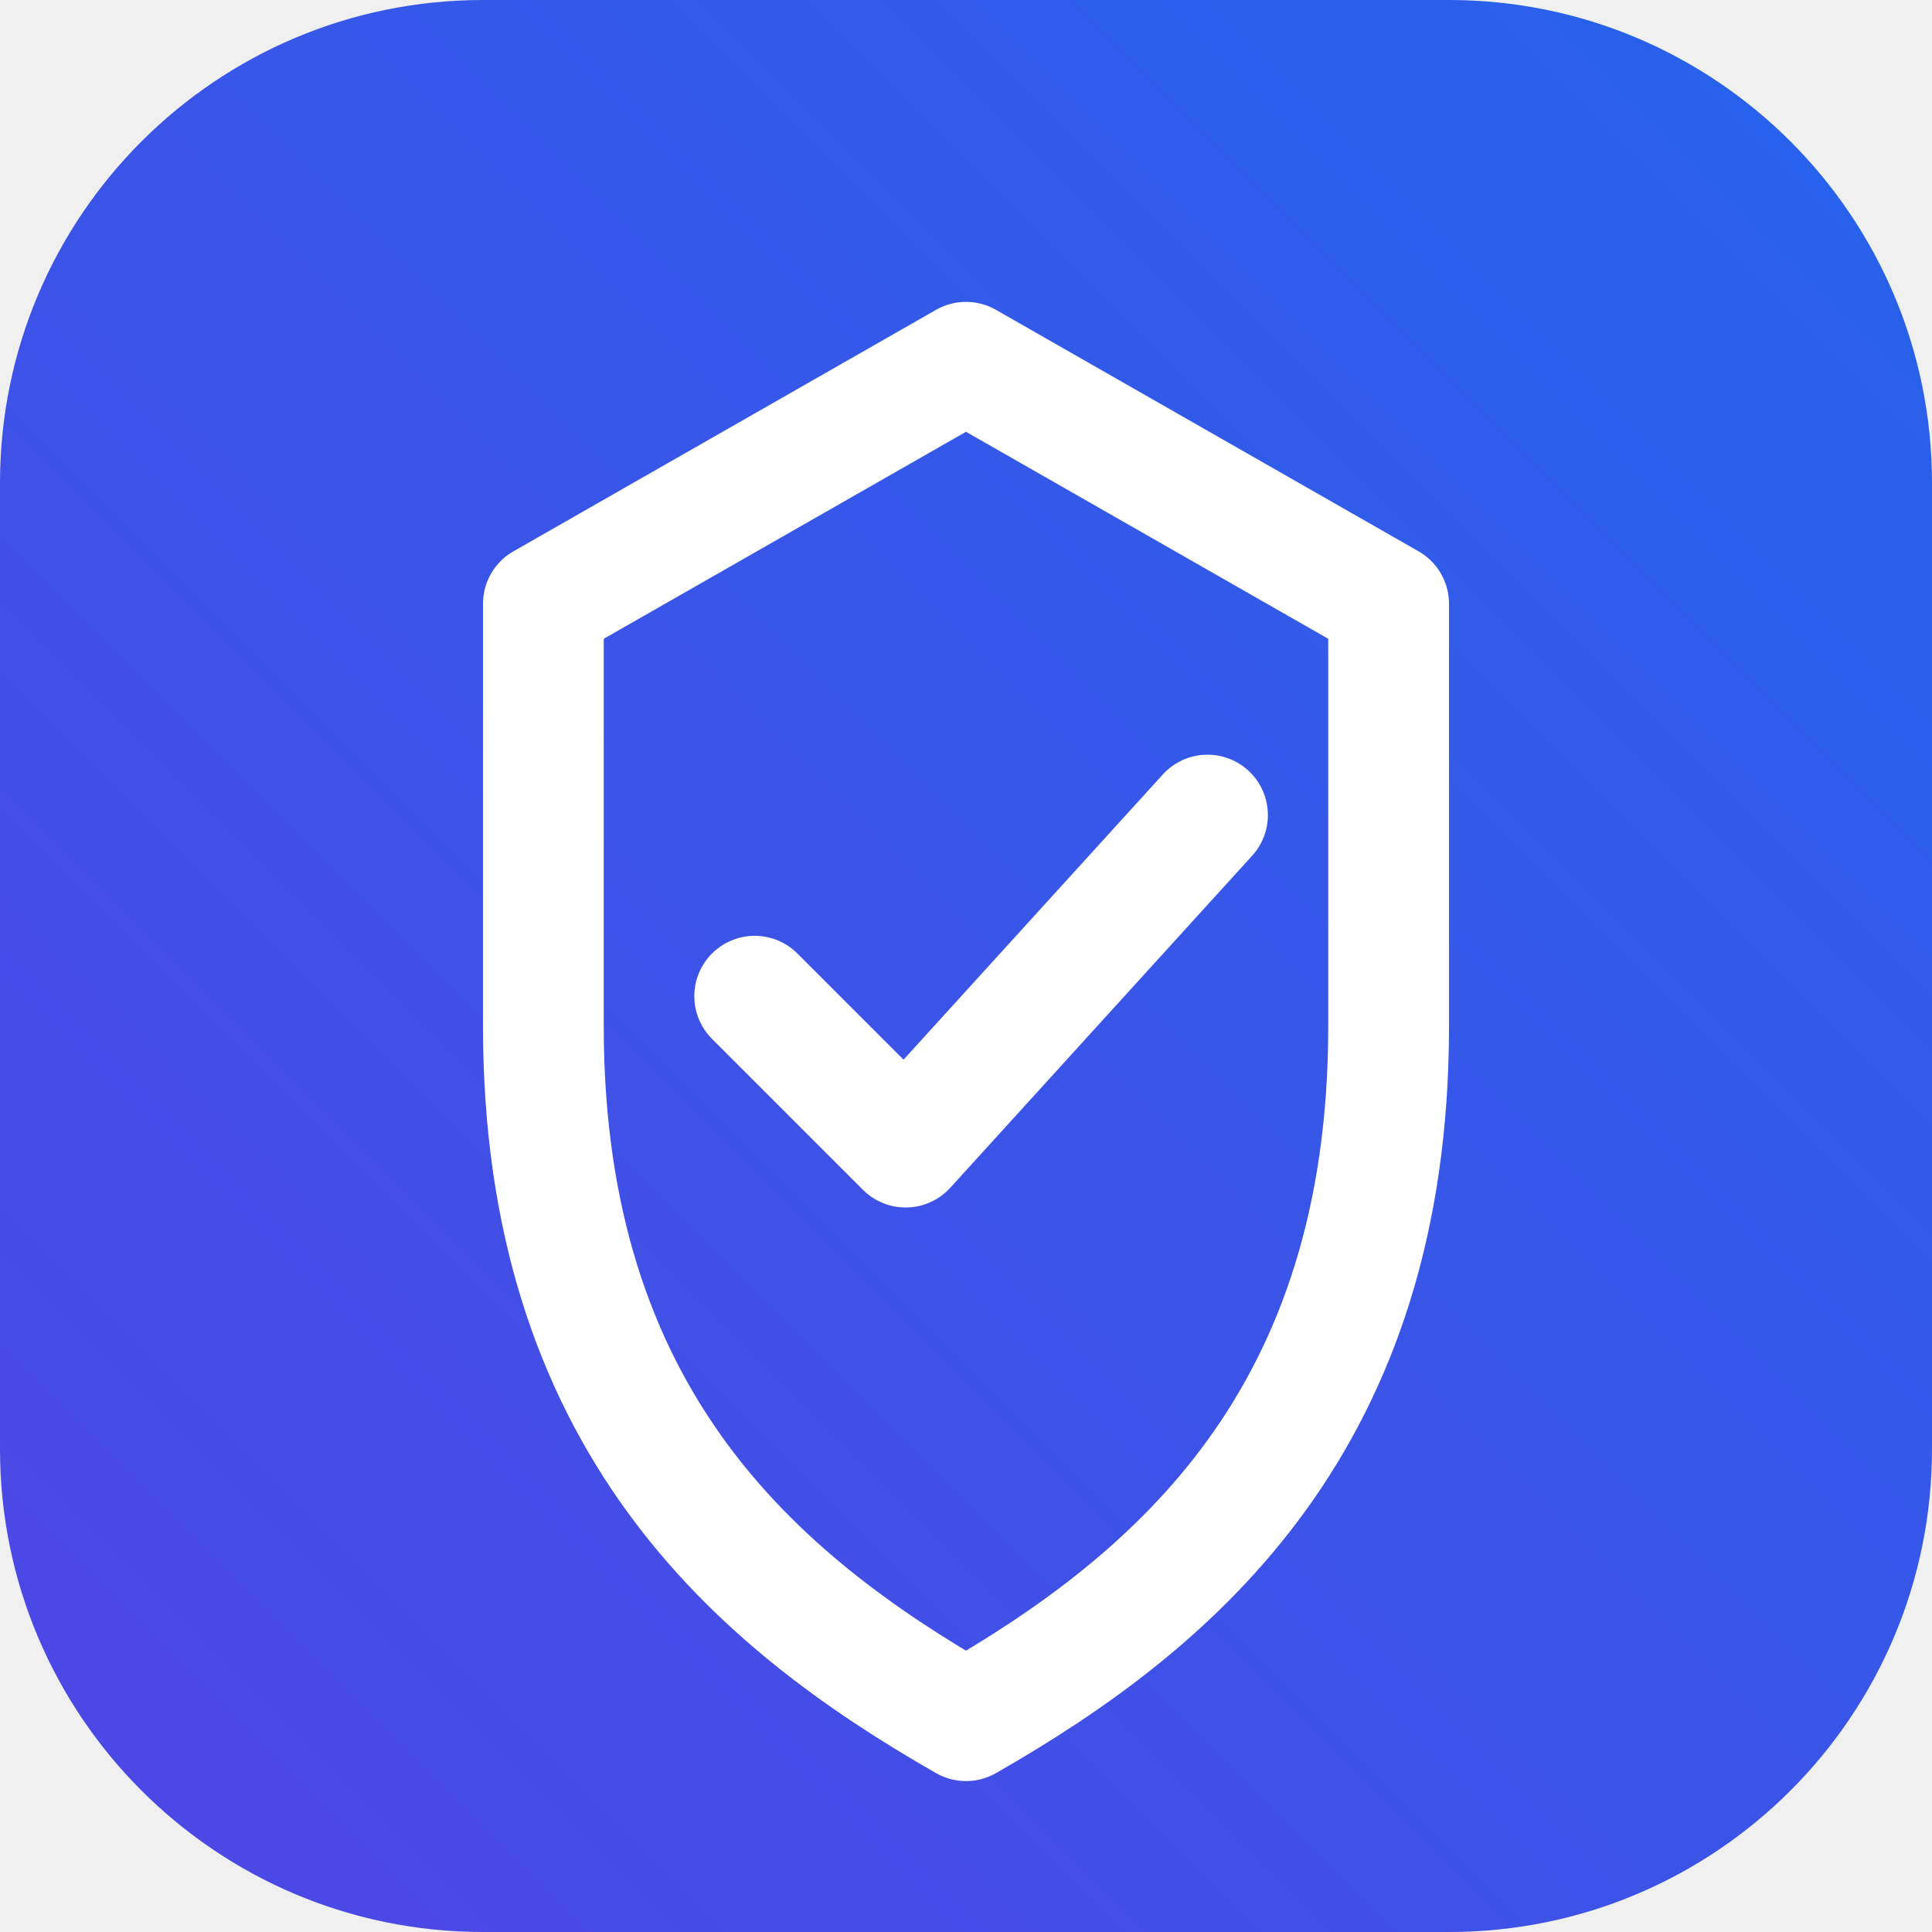
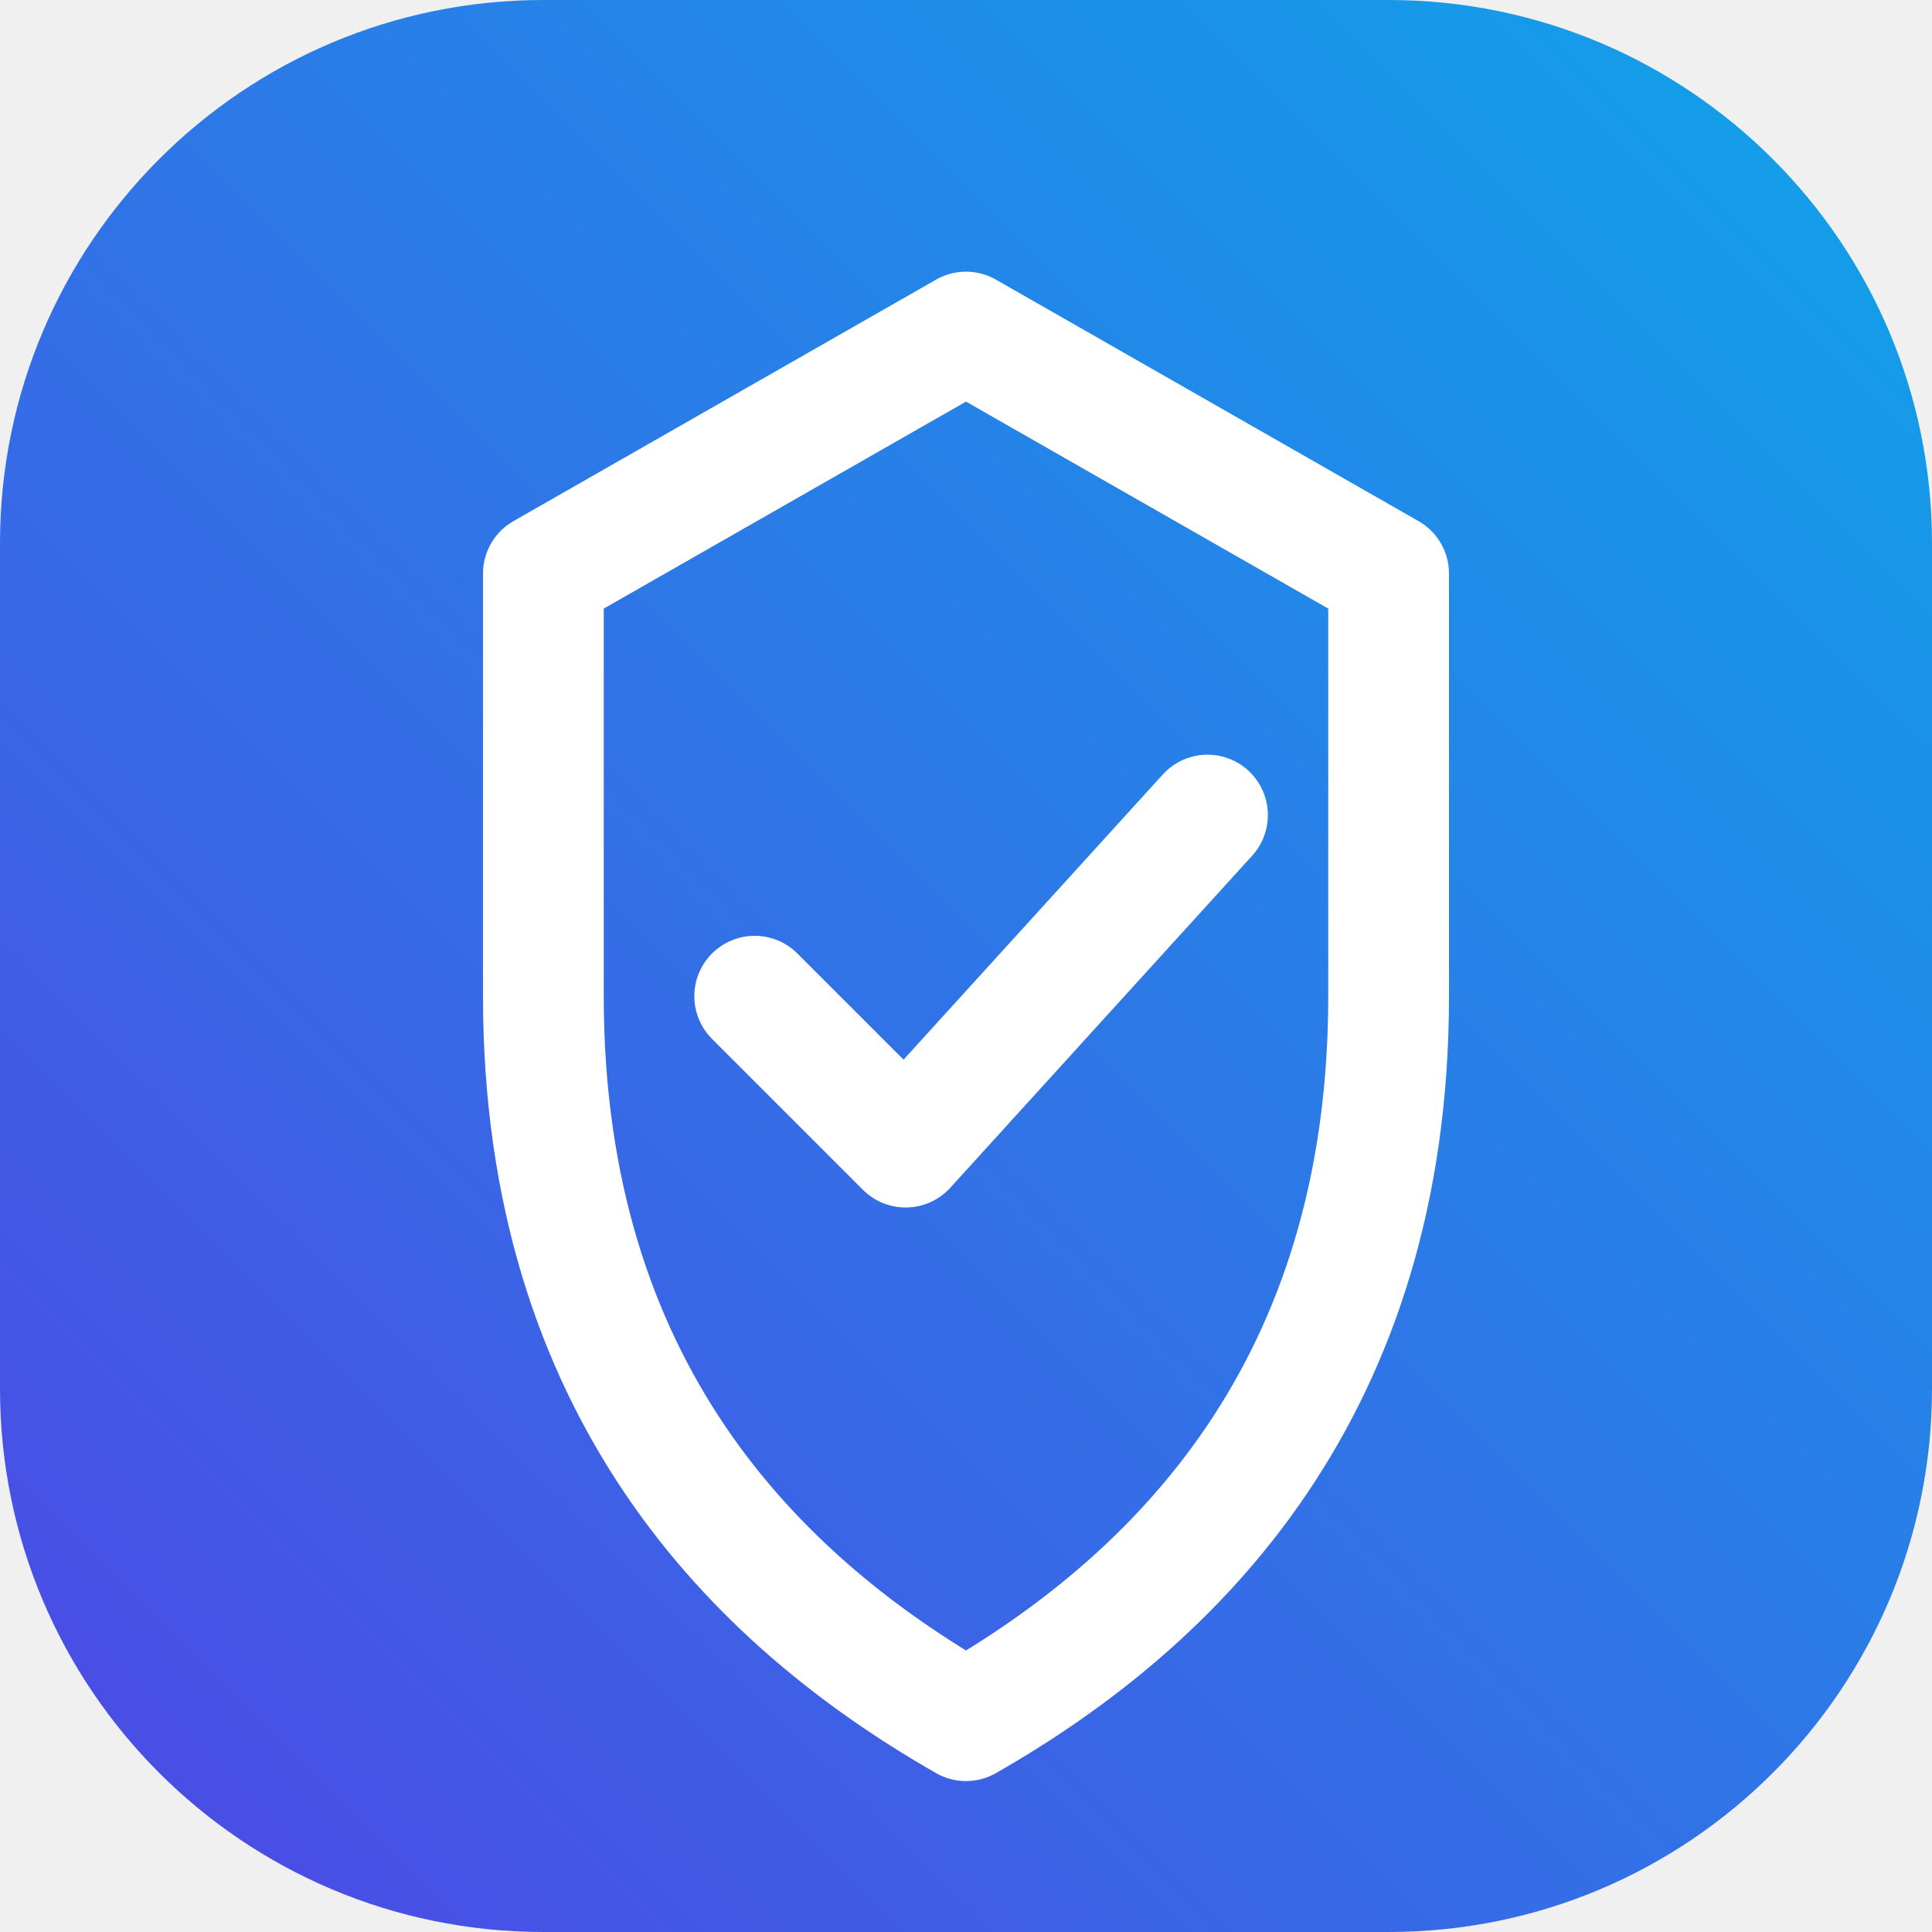
<svg xmlns="http://www.w3.org/2000/svg" viewBox="0 0 64 64">
  <defs>
-     <linearGradient id="g" x1="0" y1="1" x2="1" y2="0">
+     <linearGradient id="brand" x1="0" y1="1" x2="1" y2="0">
      <stop offset="0" stop-color="#4f46e5" />
-       <stop offset="1" stop-color="#2563eb" />
+       <stop offset="1" stop-color="#0ea5e9" />
    </linearGradient>
  </defs>
-   <rect width="64" height="64" rx="16" fill="url(#g)" />
-   <path d="M32 12 18 20v14c0 13 7 19 14 23 7-4 14-10 14-23V20L32 12Z" fill="none" stroke="#fff" stroke-width="4" stroke-linejoin="round" />
+   <rect width="64" height="64" rx="18" fill="url(#brand)" />
+   <path d="M32 11 18 19v14c0 13 7 20 14 24 7-4 14-11 14-24V19L32 11Z" fill="none" stroke="#fff" stroke-width="4" stroke-linejoin="round" />
  <path d="m25 33 5 5 10-11" fill="none" stroke="#fff" stroke-width="4" stroke-linecap="round" stroke-linejoin="round" />
</svg>
